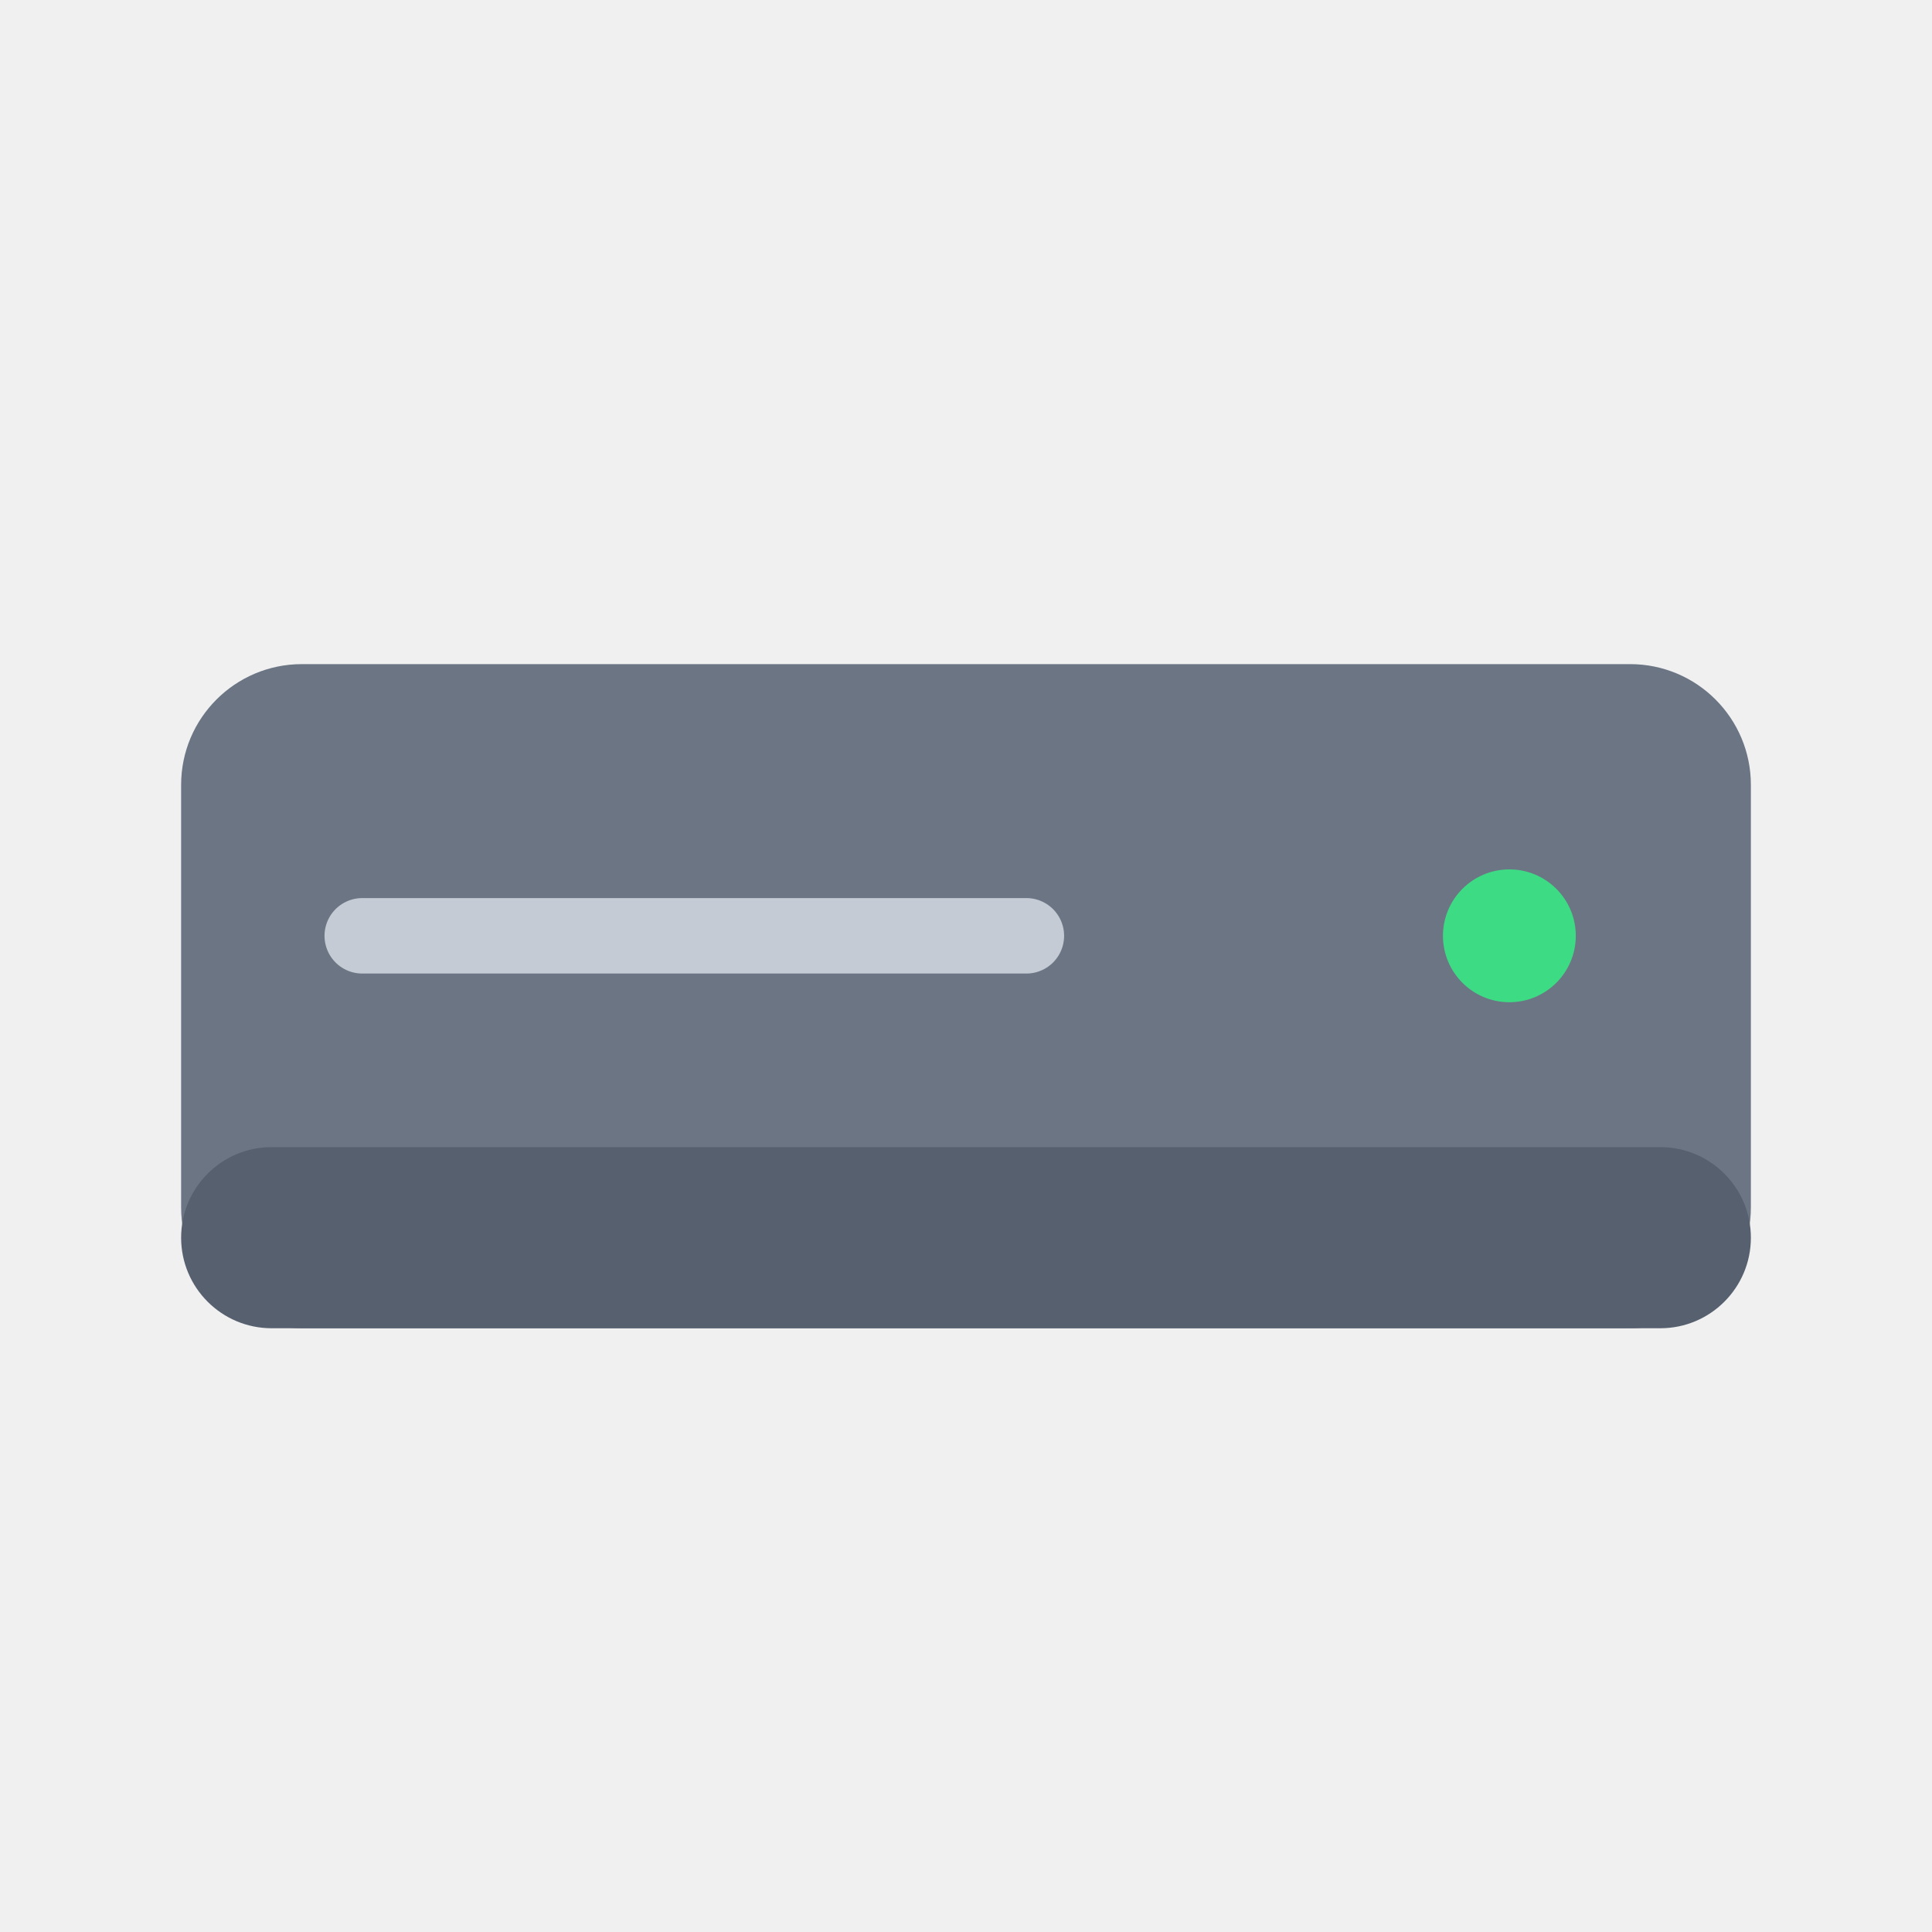
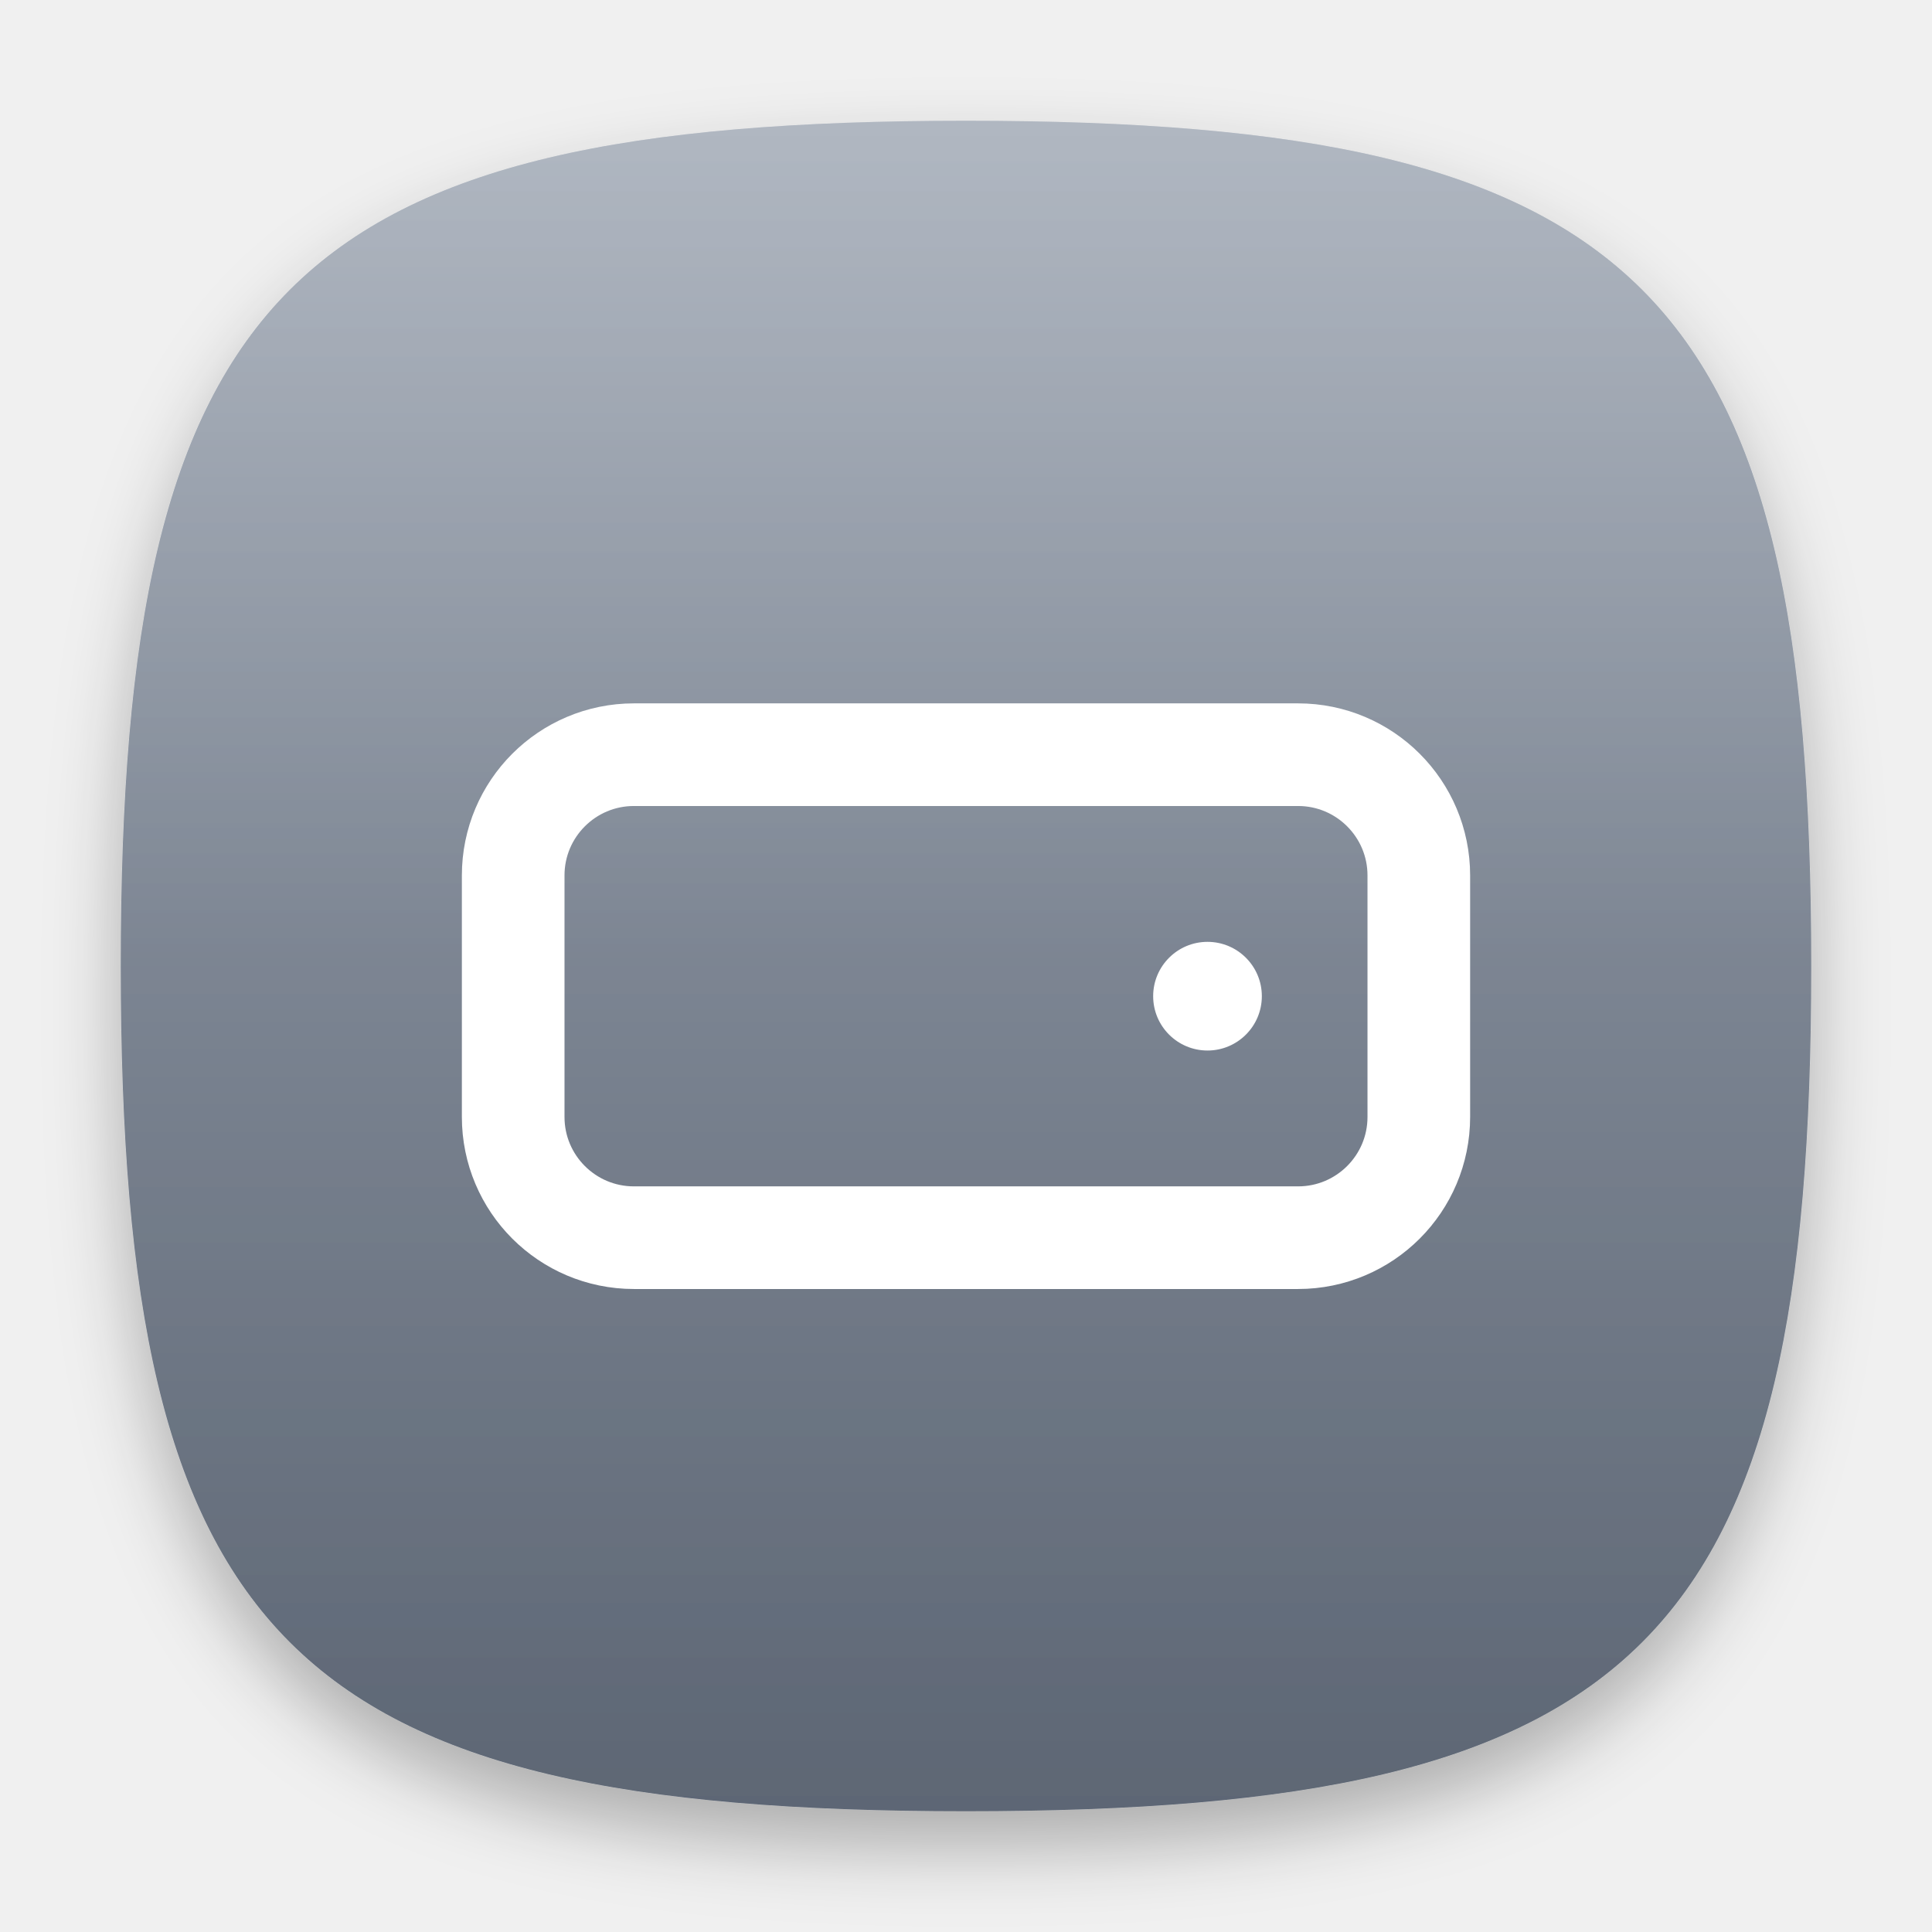
<svg xmlns="http://www.w3.org/2000/svg" width="64" height="64" viewBox="0 0 64 64">
-   <defs />
-   <rect x="6" y="22" width="52" height="22" rx="4" fill="#6b7584" />
-   <rect x="6" y="38" width="52" height="6" rx="3" fill="#56606e" />
-   <circle cx="50" cy="31" r="2.2" fill="#3ddc84" />
-   <path d="M12 31h22" stroke="#c4cbd5" stroke-width="2.5" stroke-linecap="round" />
+   <defs>
+     <linearGradient id="t" x1="0" y1="0" x2="0" y2="1">
+       <stop offset="0" stop-color="#9aa3b0" />
+       <stop offset="1" stop-color="#5d6674" />
+     </linearGradient>
+     <linearGradient id="hl" x1="0" y1="0" x2="0" y2="1">
+       <stop offset="0" stop-color="#fff" stop-opacity=".22" />
+       <stop offset=".5" stop-color="#fff" stop-opacity="0" />
+     </linearGradient>
+     <filter id="sh" x="-20%" y="-20%" width="140%" height="140%">
+       <feDropShadow dx="0" dy="1.2" stdDeviation="1.2" flood-opacity=".28" />
+     </filter>
+   </defs>
+   <path d="M4 32C4 9.6 9.6 4 32 4s28 5.6 28 28-5.6 28-28 28S4 54.4 4 32z" fill="url(#t)" filter="url(#sh)" />
+   <path d="M4 32C4 9.6 9.6 4 32 4s28 5.6 28 28-5.6 28-28 28S4 54.4 4 32z" fill="url(#hl)" />
+   <g fill="none" stroke="#fff" stroke-width="3.4" stroke-linecap="round" stroke-linejoin="round">
+     <rect x="17" y="25" width="30" height="16" rx="4" />
+     <circle cx="40" cy="33" r="1.8" fill="#fff" stroke="none" />
+   </g>
</svg>
